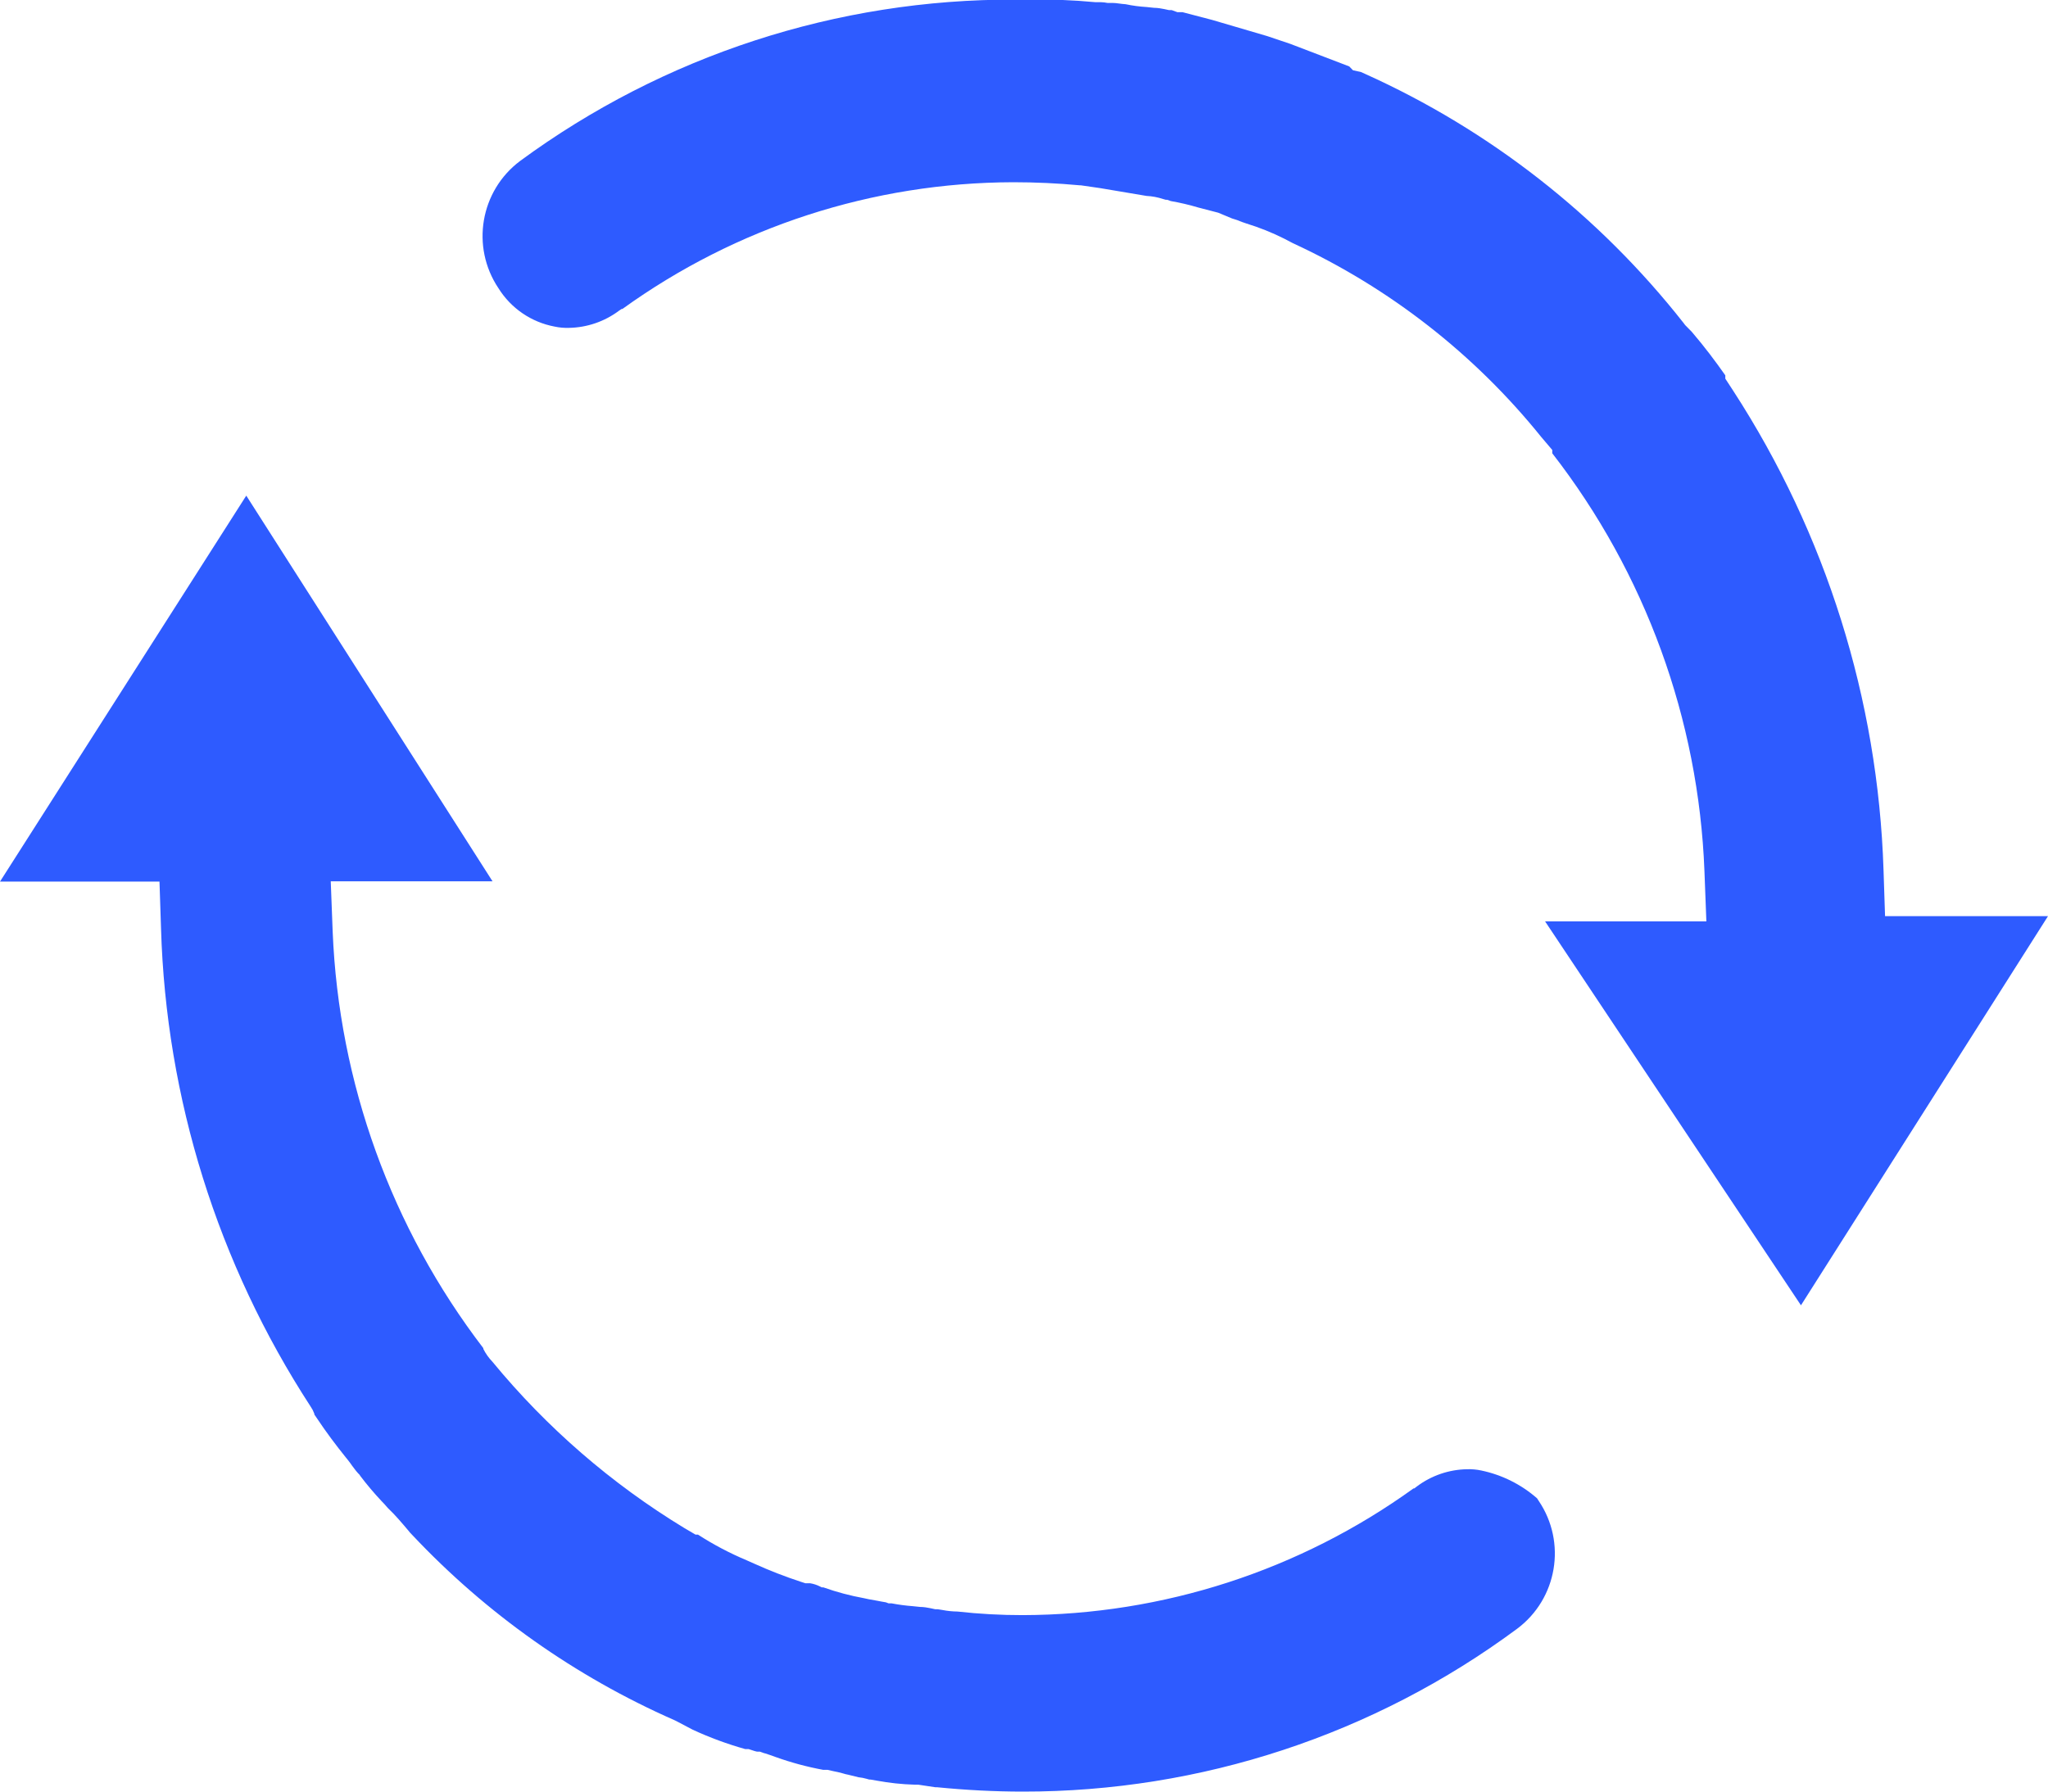
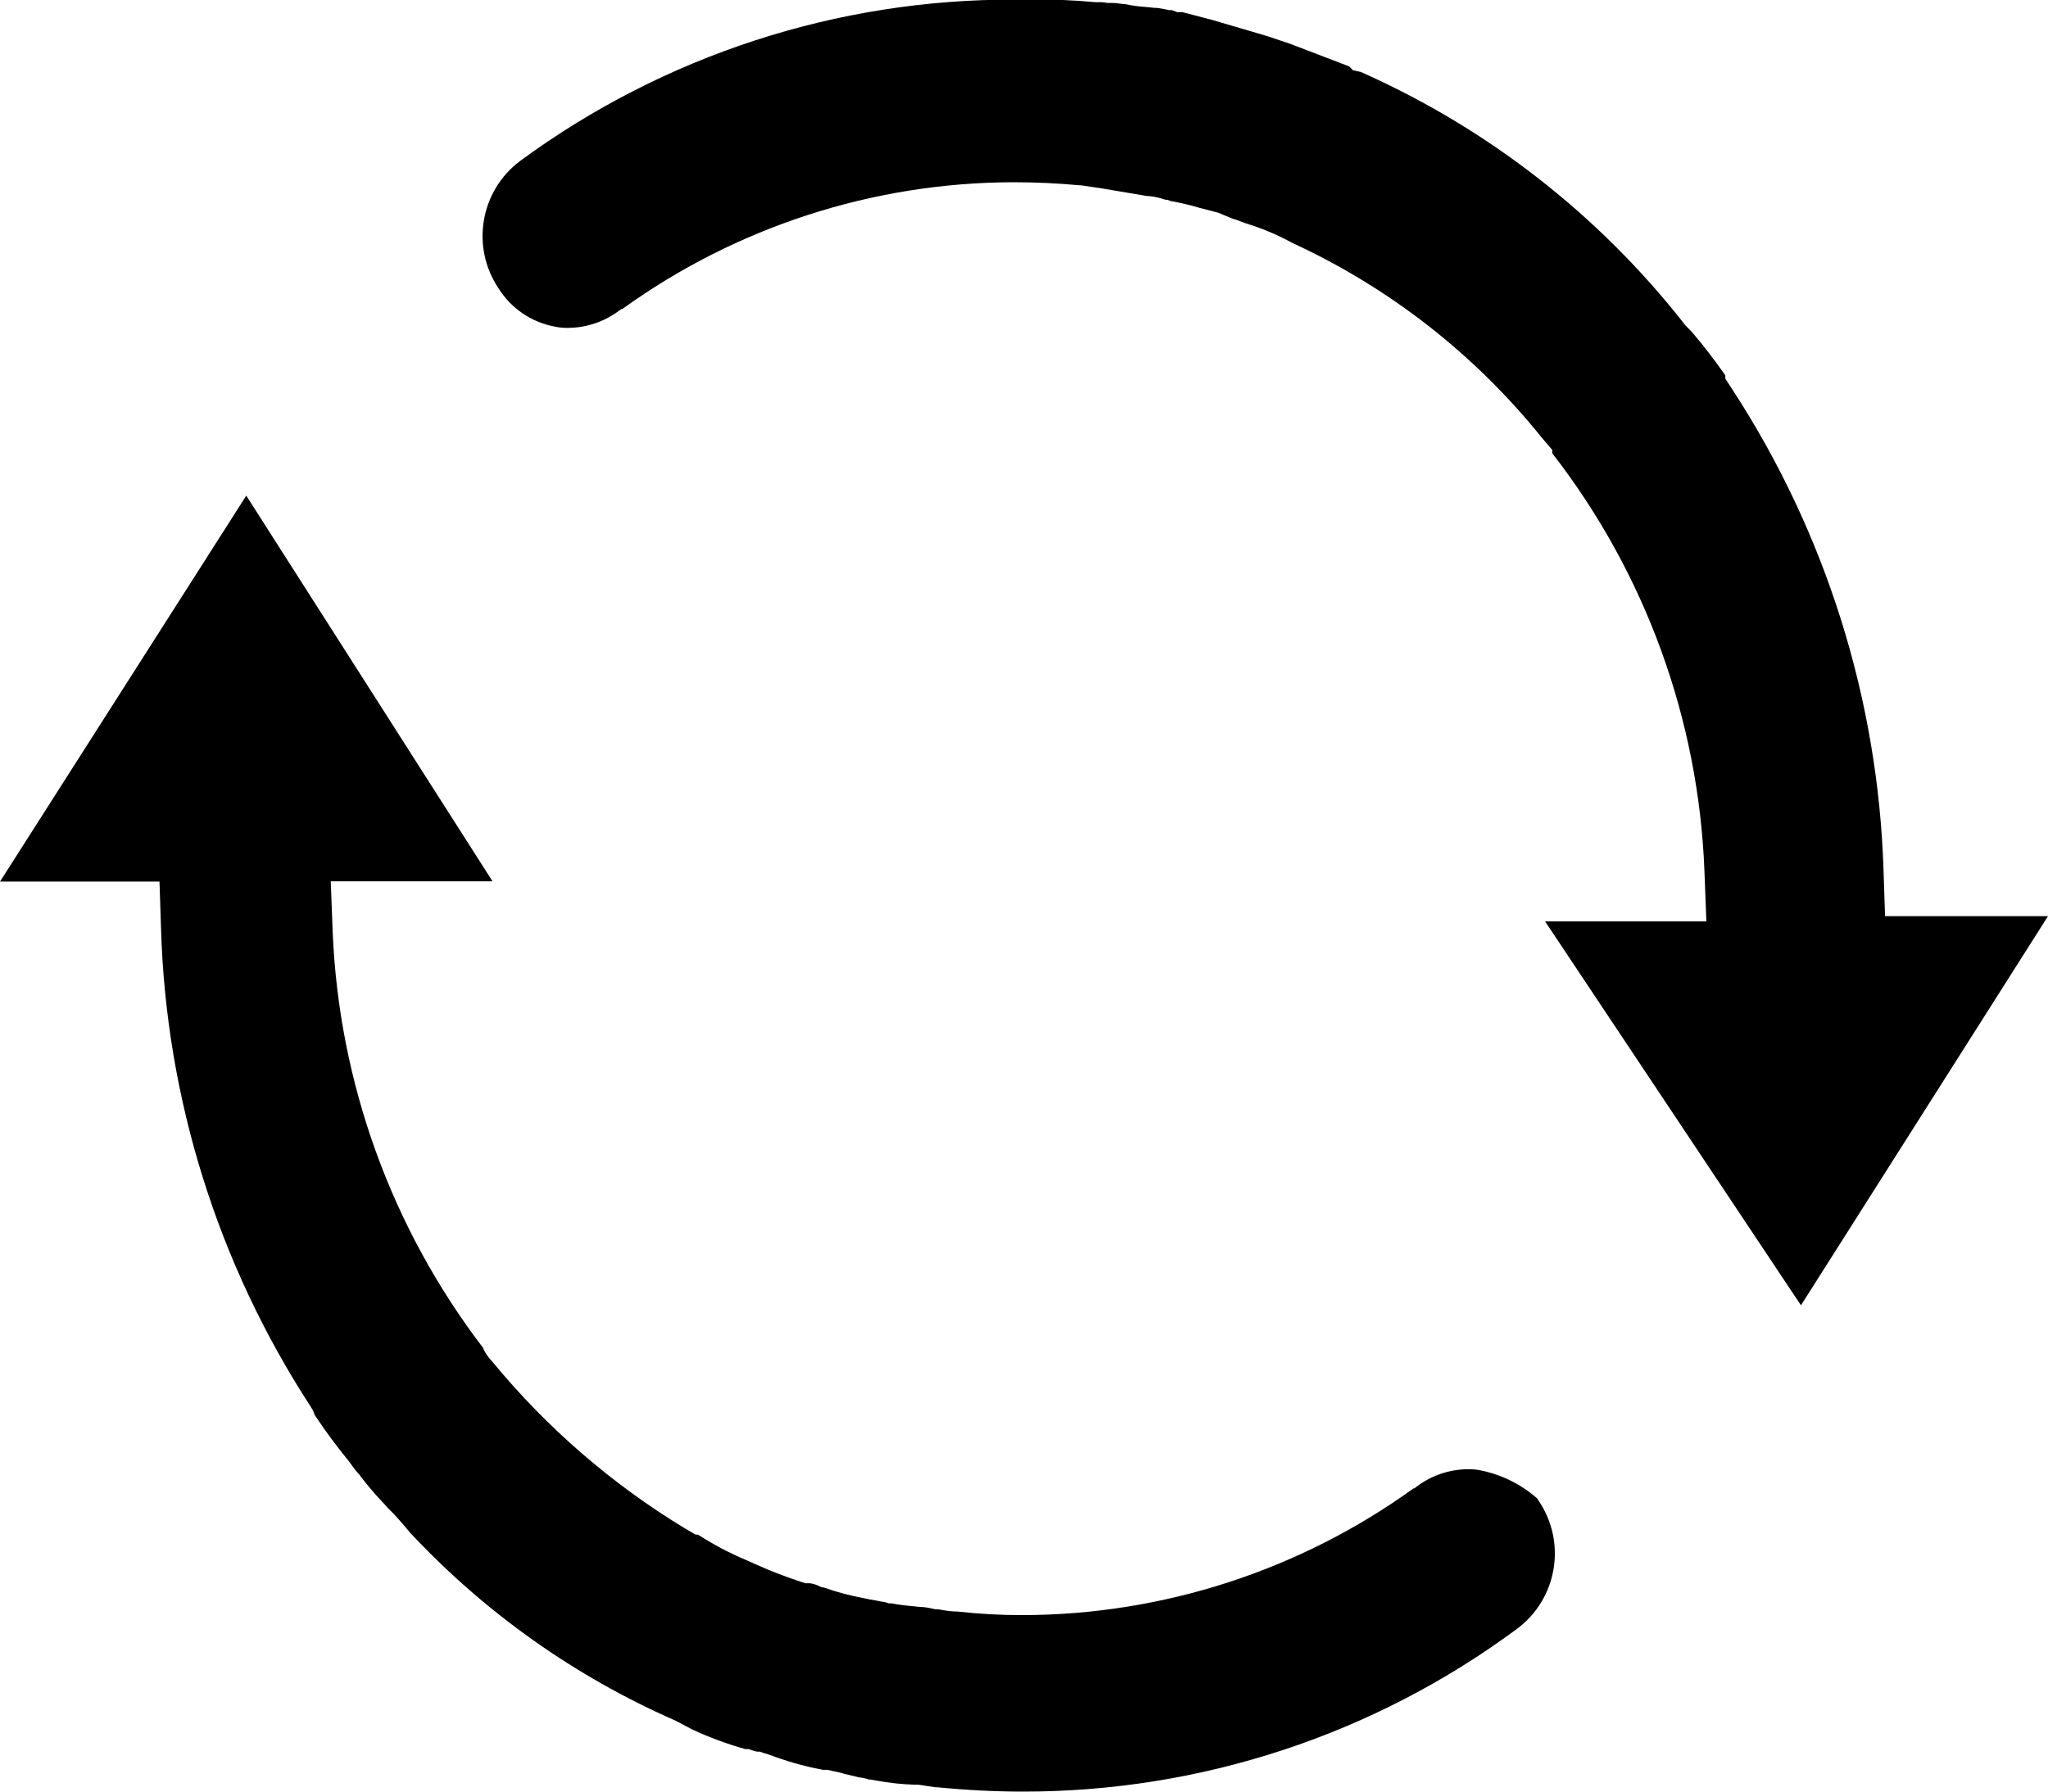
<svg xmlns="http://www.w3.org/2000/svg" width="16" height="14" viewBox="0 0 16 14">
-   <path id="Button_tbjira" d="M103.991,171.8c-.223,0-.448-.012-.671-.034l-.013,0-.133-.02h-.027a1.931,1.931,0,0,1-.3-.032l-.046-.008h0l-.01,0-.021-.006a.338.338,0,0,0-.063-.012l-.081-.02a.29.29,0,0,1-.04-.01c-.029-.008-.054-.014-.077-.018l-.044-.01-.017,0-.017,0a2.392,2.392,0,0,1-.371-.1c-.031-.012-.058-.02-.081-.028a.121.121,0,0,1-.025-.008l-.017-.006-.019,0c-.01,0-.033-.008-.069-.02l-.013,0-.013,0a2.732,2.732,0,0,1-.412-.152l-.131-.069-.013-.006a6.29,6.29,0,0,1-2.045-1.445l-.019-.02-.013-.016c-.05-.059-.1-.119-.16-.176-.017-.02-.035-.04-.052-.057a2.431,2.431,0,0,1-.162-.192l-.008-.012-.01-.01a.451.451,0,0,1-.031-.038l-.006-.008-.012-.016c-.008-.012-.021-.03-.038-.051l-.01-.012c-.073-.091-.15-.192-.231-.314l-.008-.012-.006-.008s0,0,0-.006l-.013-.03-.017-.028a7.239,7.239,0,0,1-1.168-3.735l-.012-.366H96l1.924-3.016,1.924,3.014H98.584l.015.393a5.74,5.74,0,0,0,1.177,3.255l0,0,0,.006a.413.413,0,0,0,.071.1,5.929,5.929,0,0,0,1.5,1.3l.087.051h.019a2.452,2.452,0,0,0,.379.2l.063.028a3.588,3.588,0,0,0,.36.14l.037.012.037,0a.267.267,0,0,1,.079.026l.012.006.012,0a2.051,2.051,0,0,0,.319.085l.037.008h0l.067.012.031.006.035.006.021.008.023,0a1.458,1.458,0,0,0,.165.022l.058.006c.031,0,.06.006.081.01l.037.008h.019l.038.006a.653.653,0,0,0,.117.012h0a4.575,4.575,0,0,0,.51.028,5.241,5.241,0,0,0,3.053-.99l.006,0,.021-.016a.672.672,0,0,1,.391-.134.46.46,0,0,1,.112.01.961.961,0,0,1,.435.217l.013.02a.734.734,0,0,1-.169,1A6.472,6.472,0,0,1,103.991,171.8Zm4.08-6.8h1.26l-.015-.393a5.682,5.682,0,0,0-1.189-3.265v-.026l-.085-.1A5.4,5.4,0,0,0,106.1,159.7l-.069-.036a1.907,1.907,0,0,0-.292-.117l-.035-.012a.637.637,0,0,0-.079-.028l-.108-.045-.154-.04a1.88,1.88,0,0,0-.217-.051h0l-.027-.01-.006,0-.006,0-.021-.006a.489.489,0,0,0-.129-.024l-.362-.061-.152-.022h-.008c-.171-.016-.346-.024-.519-.024a5.241,5.241,0,0,0-3.053.99l-.006,0-.021.014a.672.672,0,0,1-.391.134.459.459,0,0,1-.112-.01.66.66,0,0,1-.439-.3l0,0a.733.733,0,0,1,.169-.994,6.493,6.493,0,0,1,3.869-1.261h.1a4.666,4.666,0,0,1,.525.02l.021,0h.021a.294.294,0,0,1,.054.006l.035,0h.006c.029,0,.063.008.1.01a1.118,1.118,0,0,0,.165.022l.056.006c.031,0,.06.006.081.01l.037.008h.021l.044.016h.021l.019,0,.233.061.429.126.181.061.46.176.029.03.063.014,0,0,.031.014a6.63,6.63,0,0,1,2.489,1.947l.012.016.052.053c.1.117.181.225.262.34v.026l.062.095a7.312,7.312,0,0,1,1.174,3.743l.012.362.352,0c.021,0,.523,0,.756,0,.1,0,.119,0,.137,0l.013,0H112L110.07,168Z" transform="translate(-96 -157.8)" fill="#2e5bff" />
+   <path id="Button_tbjira" d="M103.991,171.8c-.223,0-.448-.012-.671-.034l-.013,0-.133-.02h-.027a1.931,1.931,0,0,1-.3-.032l-.046-.008h0l-.01,0-.021-.006a.338.338,0,0,0-.063-.012l-.081-.02a.29.29,0,0,1-.04-.01c-.029-.008-.054-.014-.077-.018l-.044-.01-.017,0-.017,0a2.392,2.392,0,0,1-.371-.1c-.031-.012-.058-.02-.081-.028a.121.121,0,0,1-.025-.008l-.017-.006-.019,0c-.01,0-.033-.008-.069-.02l-.013,0-.013,0a2.732,2.732,0,0,1-.412-.152l-.131-.069-.013-.006a6.29,6.29,0,0,1-2.045-1.445l-.019-.02-.013-.016c-.05-.059-.1-.119-.16-.176-.017-.02-.035-.04-.052-.057a2.431,2.431,0,0,1-.162-.192l-.008-.012-.01-.01a.451.451,0,0,1-.031-.038l-.006-.008-.012-.016c-.008-.012-.021-.03-.038-.051l-.01-.012c-.073-.091-.15-.192-.231-.314l-.008-.012-.006-.008s0,0,0-.006l-.013-.03-.017-.028a7.239,7.239,0,0,1-1.168-3.735l-.012-.366H96l1.924-3.016,1.924,3.014H98.584l.015.393a5.74,5.74,0,0,0,1.177,3.255l0,0,0,.006a.413.413,0,0,0,.071.1,5.929,5.929,0,0,0,1.5,1.3l.087.051h.019a2.452,2.452,0,0,0,.379.2l.063.028a3.588,3.588,0,0,0,.36.14l.037.012.037,0a.267.267,0,0,1,.079.026l.012.006.012,0a2.051,2.051,0,0,0,.319.085l.037.008h0l.067.012.031.006.035.006.021.008.023,0a1.458,1.458,0,0,0,.165.022l.058.006c.031,0,.06.006.081.01l.037.008h.019l.038.006a.653.653,0,0,0,.117.012h0a4.575,4.575,0,0,0,.51.028,5.241,5.241,0,0,0,3.053-.99l.006,0,.021-.016a.672.672,0,0,1,.391-.134.46.46,0,0,1,.112.01.961.961,0,0,1,.435.217l.013.02a.734.734,0,0,1-.169,1A6.472,6.472,0,0,1,103.991,171.8Zm4.08-6.8h1.26l-.015-.393a5.682,5.682,0,0,0-1.189-3.265v-.026l-.085-.1A5.4,5.4,0,0,0,106.1,159.7l-.069-.036a1.907,1.907,0,0,0-.292-.117l-.035-.012a.637.637,0,0,0-.079-.028l-.108-.045-.154-.04a1.88,1.88,0,0,0-.217-.051h0l-.027-.01-.006,0-.006,0-.021-.006a.489.489,0,0,0-.129-.024l-.362-.061-.152-.022h-.008c-.171-.016-.346-.024-.519-.024a5.241,5.241,0,0,0-3.053.99l-.006,0-.021.014a.672.672,0,0,1-.391.134.459.459,0,0,1-.112-.01.66.66,0,0,1-.439-.3l0,0a.733.733,0,0,1,.169-.994,6.493,6.493,0,0,1,3.869-1.261h.1a4.666,4.666,0,0,1,.525.02l.021,0h.021a.294.294,0,0,1,.054.006l.035,0h.006c.029,0,.063.008.1.01a1.118,1.118,0,0,0,.165.022l.056.006c.031,0,.06.006.081.01l.037.008h.021l.044.016h.021l.019,0,.233.061.429.126.181.061.46.176.029.03.063.014,0,0,.031.014a6.63,6.63,0,0,1,2.489,1.947l.012.016.052.053c.1.117.181.225.262.34v.026l.062.095a7.312,7.312,0,0,1,1.174,3.743l.012.362.352,0c.021,0,.523,0,.756,0,.1,0,.119,0,.137,0l.013,0H112L110.07,168Z" transform="translate(-96 -157.8)" />
</svg>
